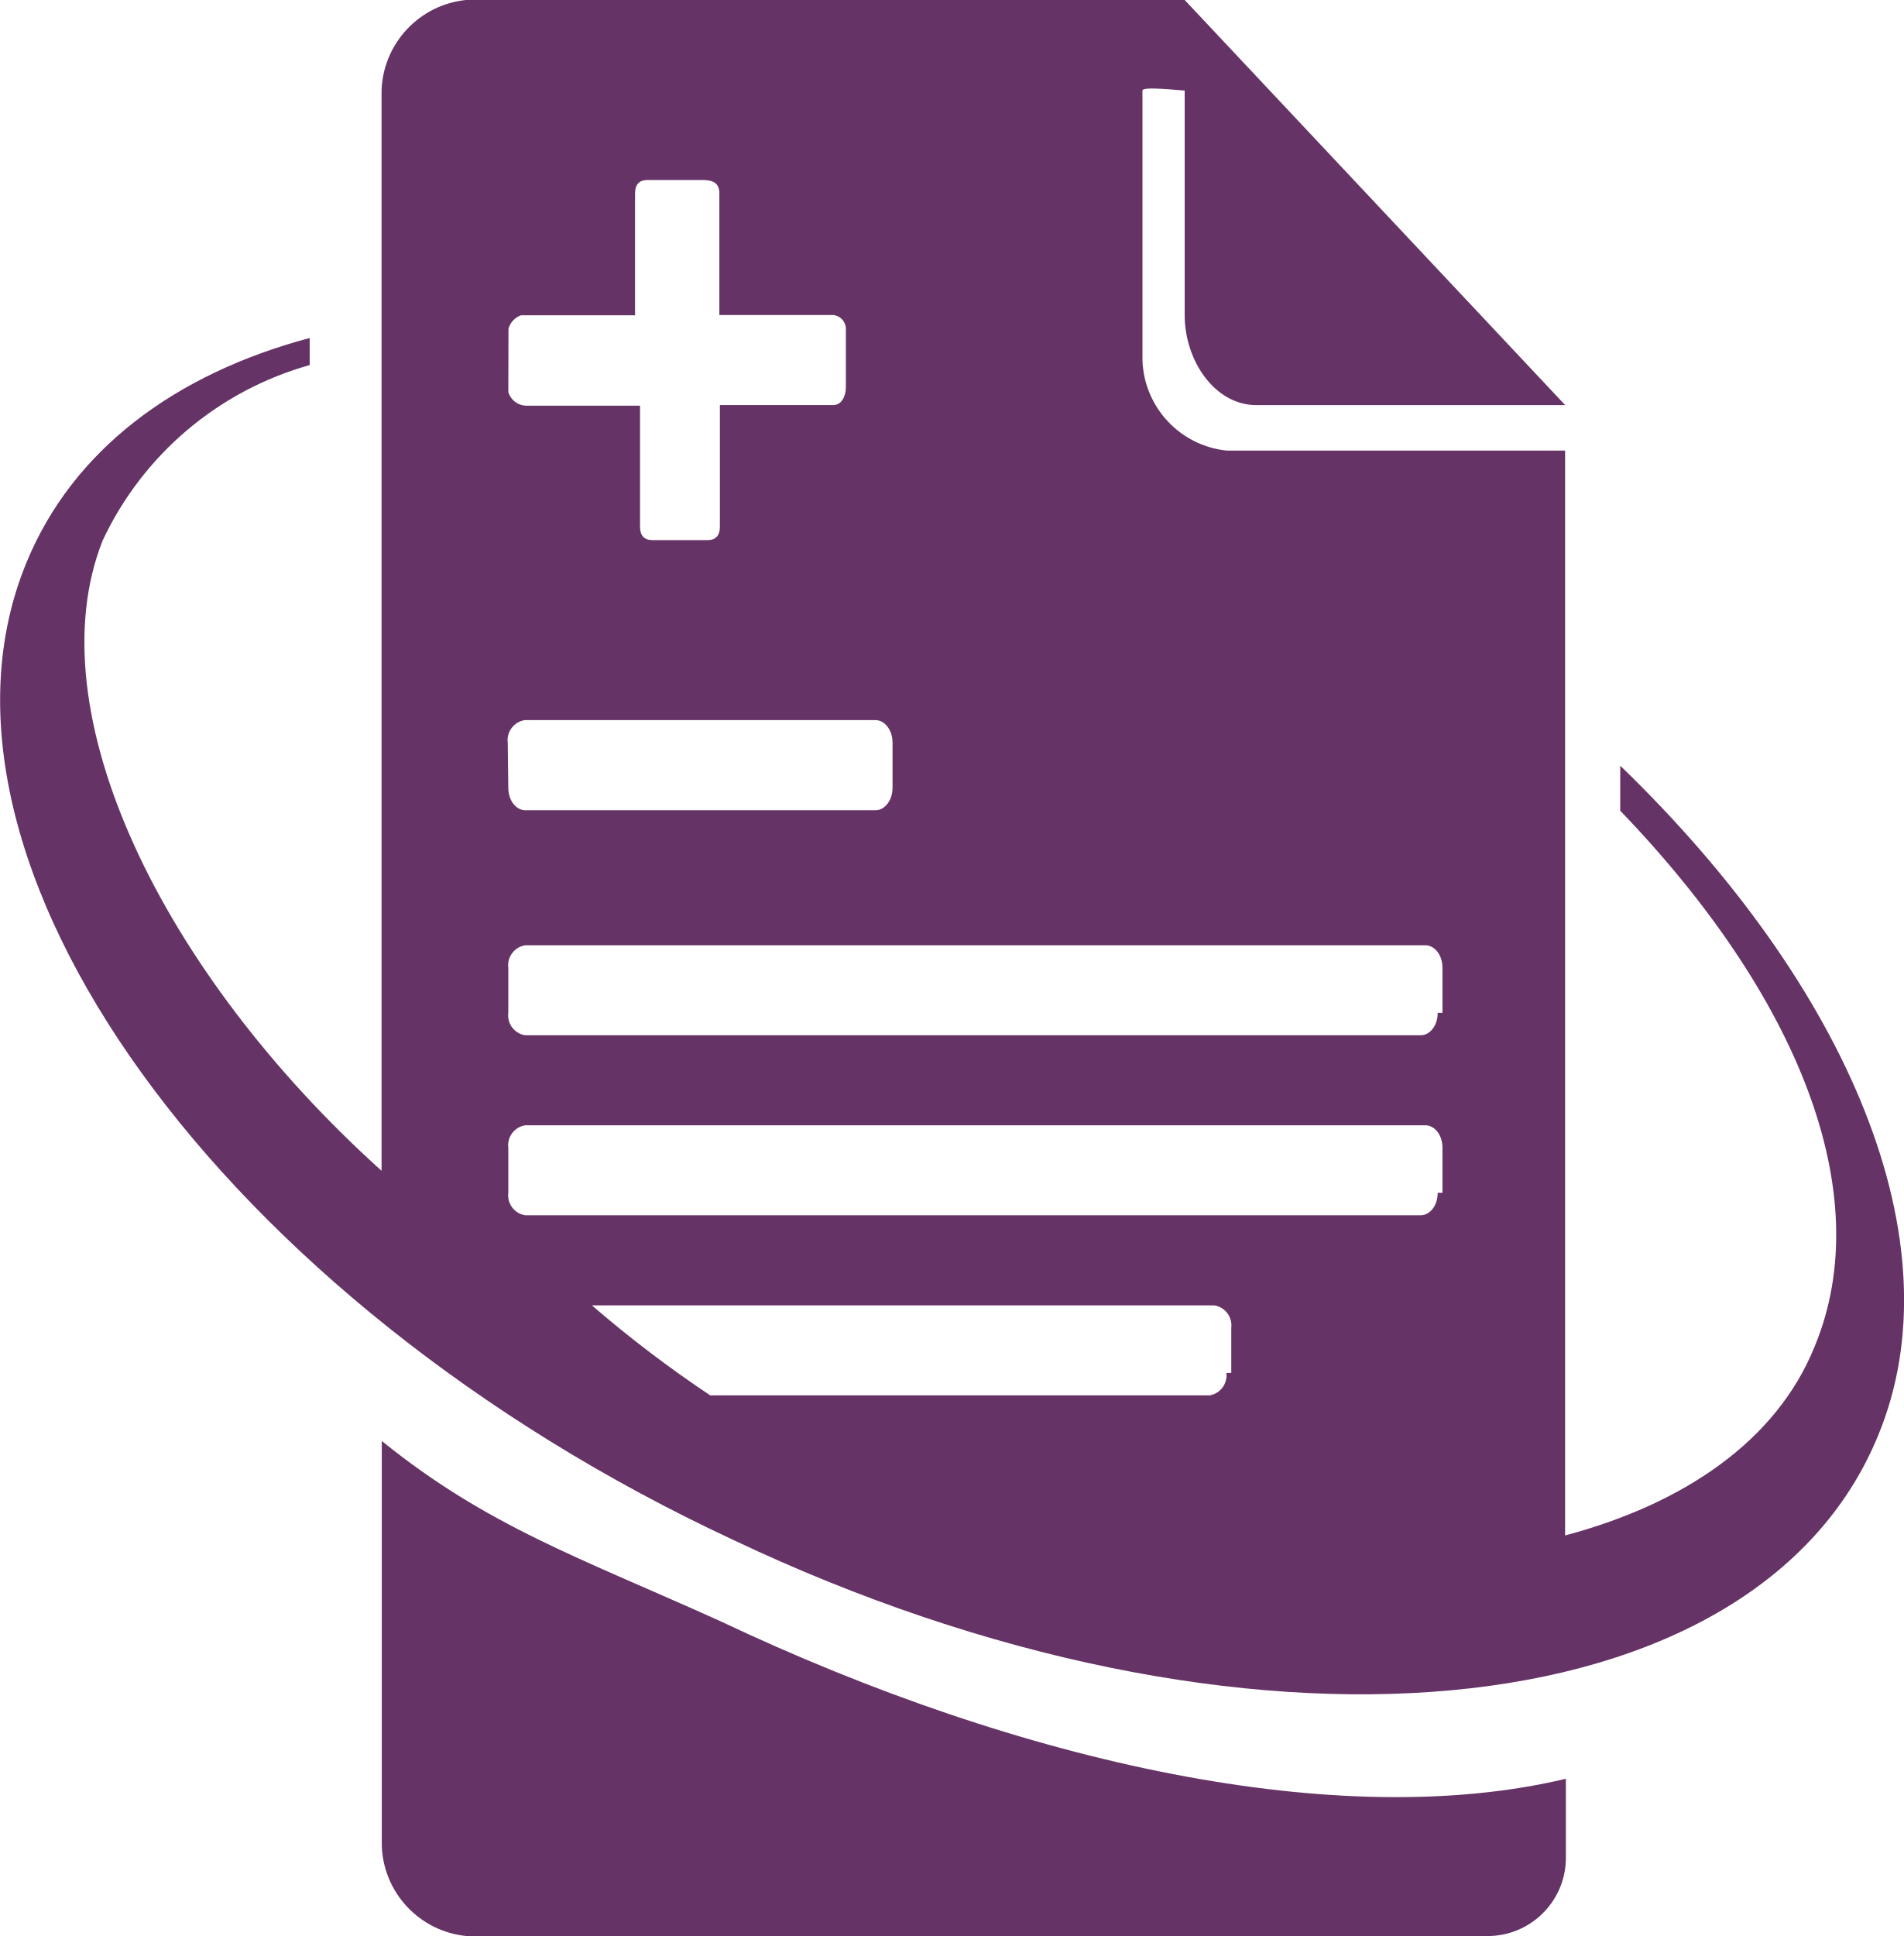
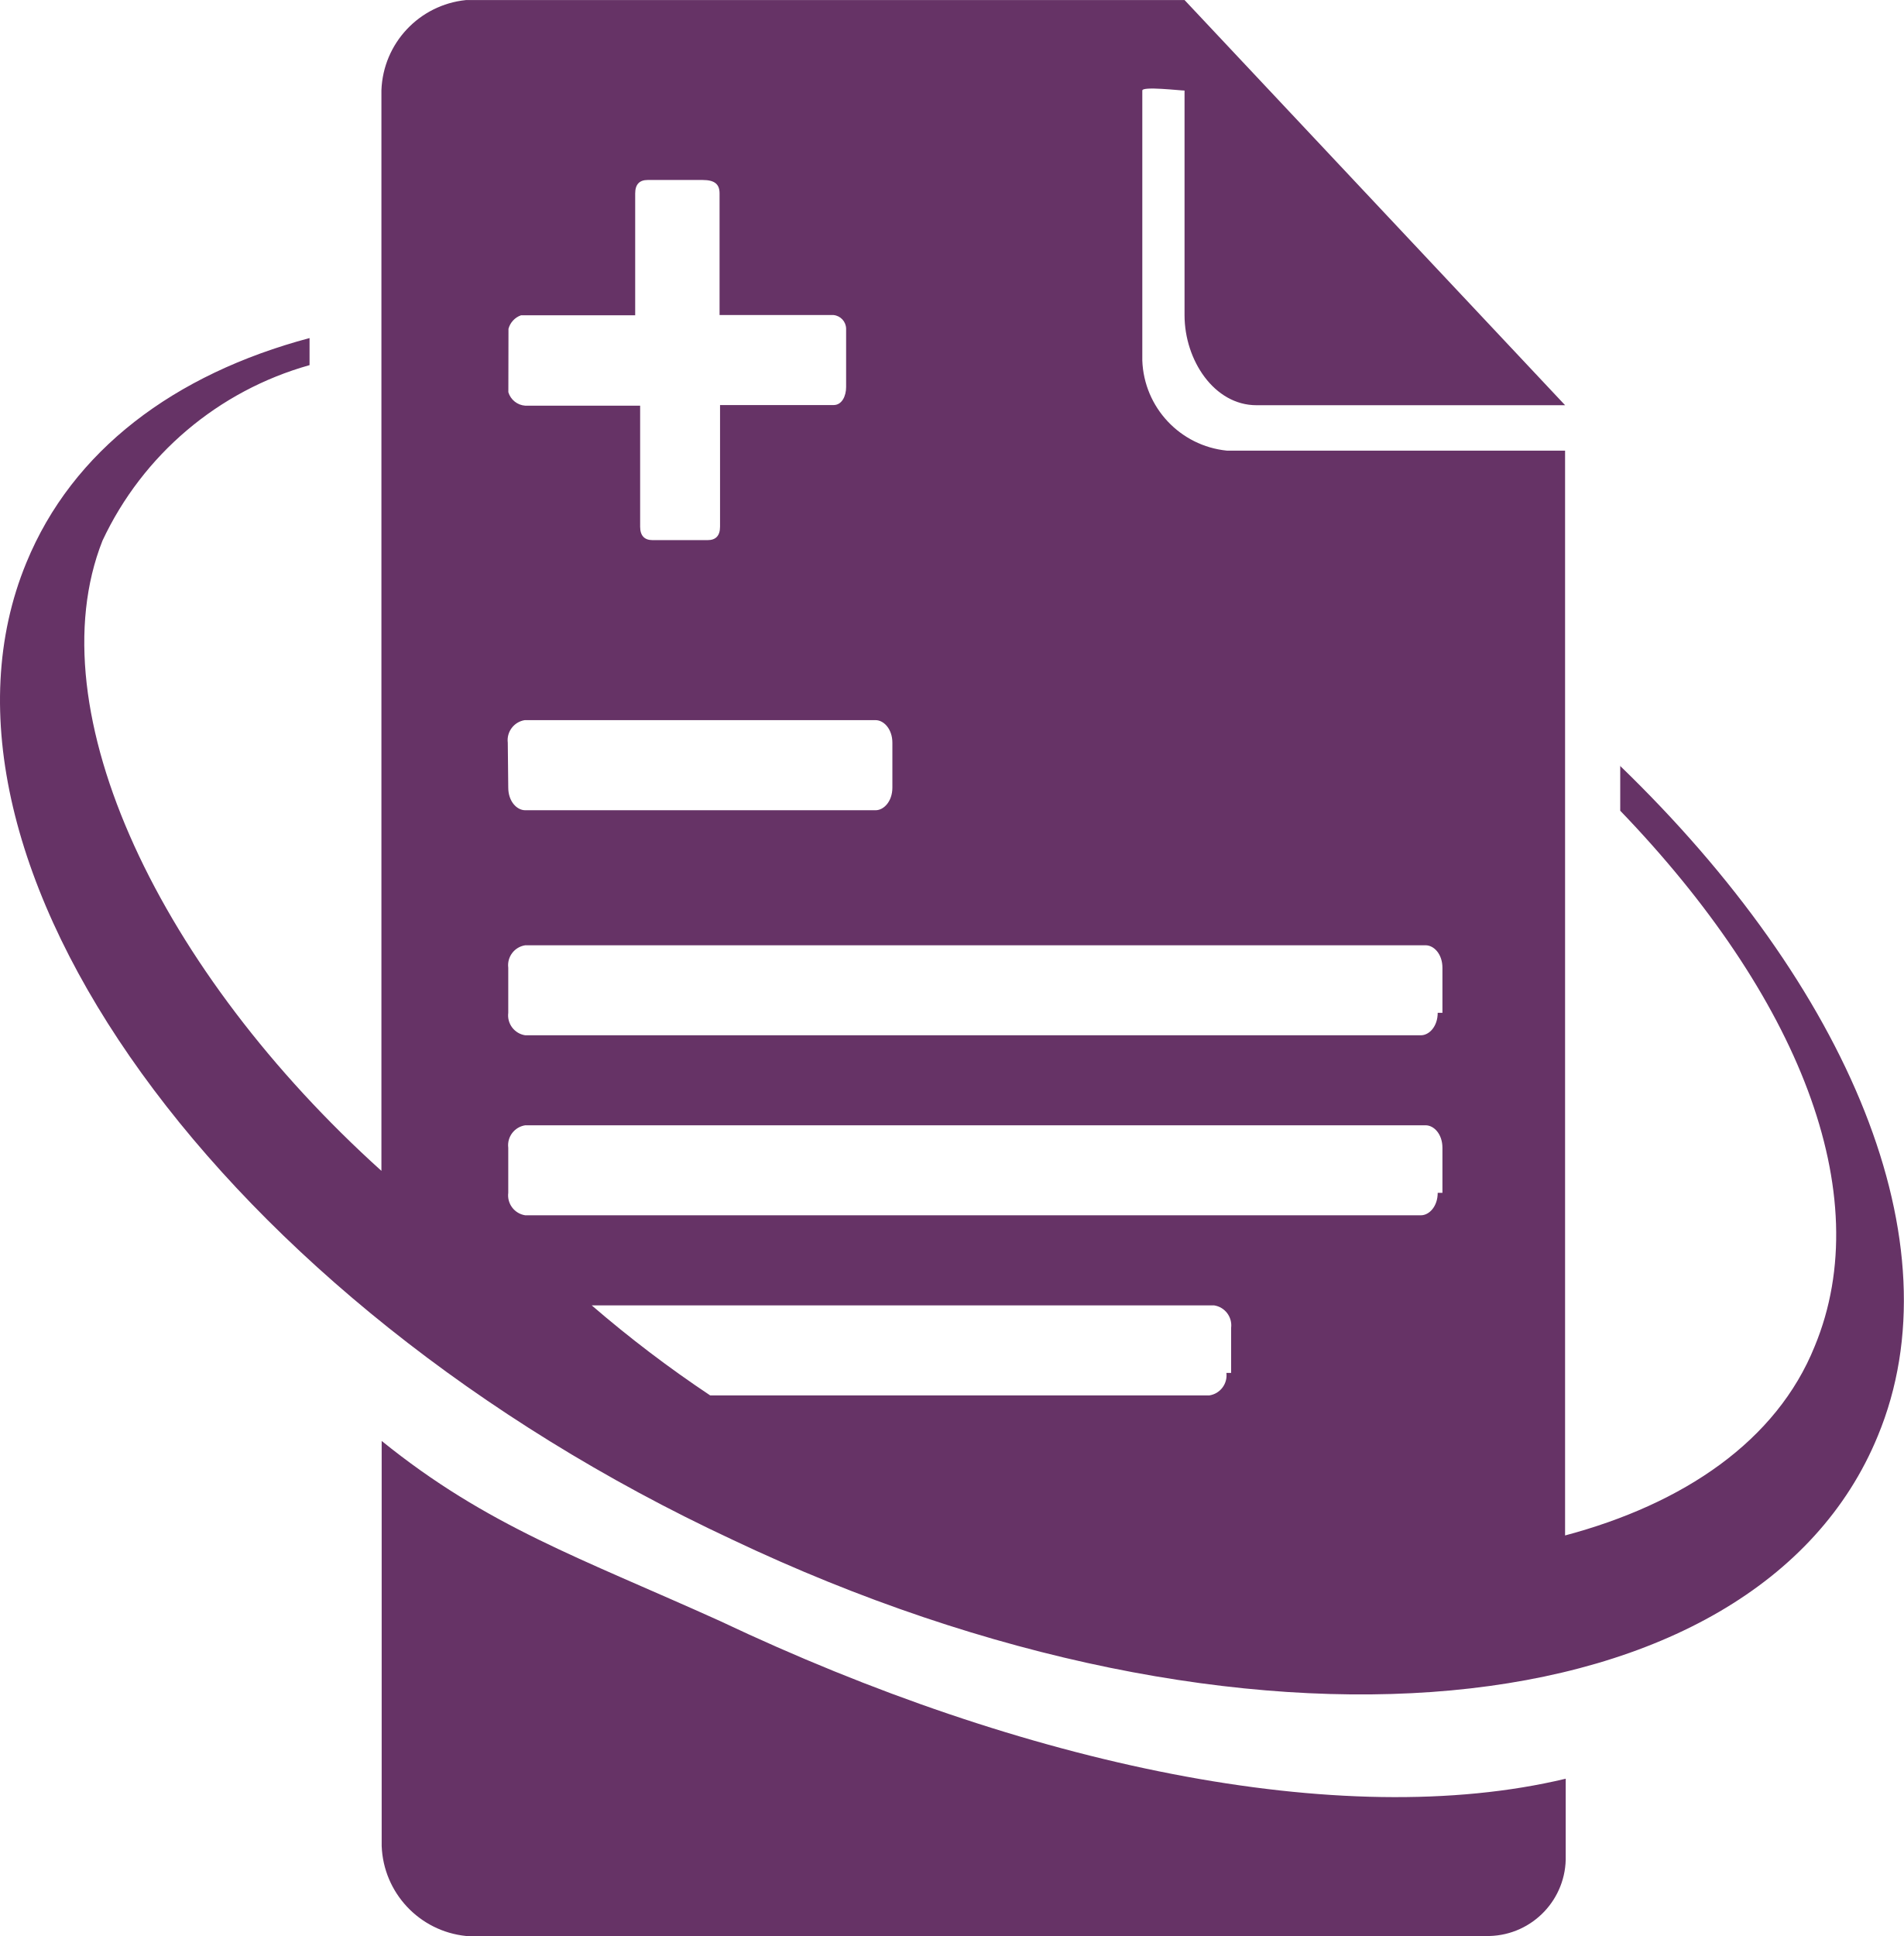
- <svg xmlns="http://www.w3.org/2000/svg" width="78.836" height="80.152" viewBox="0 0 78.836 80.152">
-   <path data-name="Path 145" d="M6206.951 1584.58c-5.777-2.61-9.626-3.912-14-7.452v16.77a3.891 3.891 0 0 0 3.5 3.726h42.374a3.243 3.243 0 0 0 3.155-3.325v-3.186c-9.313 2.225-22.439-.57-35.029-6.533zm37.28-35.41v1.866c7.35 7.638 10.678 15.839 8.052 22.175-1.575 3.917-5.426 6.522-10.335 7.829v-44.913h-14a3.893 3.893 0 0 1-3.5-3.731v-11.178c0-.186 1.551 0 1.748 0v9.3c0 1.86 1.227 3.726 2.977 3.726h12.78l-15.757-16.774h-29.754a3.9 3.9 0 0 0-3.5 3.731v44.742c-9.1-8.2-14.35-19.012-11.55-26.092a13.493 13.493 0 0 1 8.574-7.266v-1.121c-5.6 1.494-9.819 4.651-11.728 9.3-5.074 12.3 8.051 30.567 29.228 40.443 21.19 10.062 42.378 8.015 47.436-4.289 3.322-7.994-1.224-18.62-10.675-27.751zm-46.034-18.087a.82.82 0 0 1 .516-.558h4.725v-5.044q0-.559.517-.558h2.274c.517 0 .7.186.7.558v5.033h4.722a.578.578 0 0 1 .517.558v2.424c0 .372-.174.744-.517.744h-4.7v5.034c0 .372-.17.558-.517.558h-2.273q-.516 0-.517-.558v-5.008h-4.753a.793.793 0 0 1-.7-.558zm-.03 17.136a.841.841 0 0 1 .7-.935h14.533c.347 0 .7.377.7.935v1.861c0 .563-.35.936-.7.936h-14.51c-.352 0-.7-.372-.7-.936zm29.756 26.092a.837.837 0 0 1-.7.93h-20.671a49.824 49.824 0 0 1-4.9-3.726h25.773a.837.837 0 0 1 .7.93v1.866zm8.75-7.457c0 .558-.347.93-.7.93h-37.083a.835.835 0 0 1-.7-.93v-1.865a.835.835 0 0 1 .7-.93h37.28c.352 0 .7.372.7.93v1.865zm0-7.452c0 .558-.347.93-.7.93h-37.083a.834.834 0 0 1-.7-.93v-1.865a.835.835 0 0 1 .7-.93h37.28c.352 0 .7.372.7.93v1.865z" transform="translate(-6177.143 -1517.471)" style="fill:#636" />
+ <svg xmlns="http://www.w3.org/2000/svg" width="60" height="61.002" viewBox="0 0 60 61.002">
+   <path data-name="Path 3268" d="M6199.83 1568.546c-4.4-1.987-7.327-2.978-10.658-5.672v12.763a2.962 2.962 0 0 0 2.663 2.836h32.25a2.468 2.468 0 0 0 2.4-2.531v-2.425c-7.085 1.695-17.074-.432-26.655-4.971zm28.373-26.95v1.42c5.594 5.813 8.127 12.055 6.128 16.877-1.2 2.981-4.129 4.964-7.866 5.959v-34.182h-10.659a2.963 2.963 0 0 1-2.664-2.839v-8.507c0-.142 1.18 0 1.331 0v7.079c0 1.416.934 2.836 2.266 2.836h9.727l-11.992-12.766h-22.646a2.965 2.965 0 0 0-2.664 2.839v34.052c-6.925-6.242-10.921-14.47-8.79-19.858a10.27 10.27 0 0 1 6.525-5.53v-.853c-4.265 1.137-7.473 3.54-8.925 7.08-3.862 9.36 6.128 23.264 22.245 30.78 16.127 7.658 32.253 6.1 36.1-3.264 2.528-6.084-.932-14.171-8.125-21.121zm-35.035-13.765a.623.623 0 0 1 .393-.425h3.6v-3.839q0-.425.394-.425h1.73c.393 0 .535.142.535.425v3.831h3.594a.44.44 0 0 1 .394.425v1.845c0 .283-.132.566-.394.566h-3.579v3.831c0 .283-.129.425-.394.425h-1.73q-.393 0-.394-.425v-3.811h-3.618a.6.6 0 0 1-.535-.424zm-.022 13.042a.64.64 0 0 1 .534-.711h11.056c.264 0 .53.287.53.711v1.416c0 .429-.267.712-.53.712h-11.04c-.268 0-.535-.283-.535-.712zm22.646 19.858a.638.638 0 0 1-.536.708h-15.732a37.818 37.818 0 0 1-3.732-2.836h19.615a.637.637 0 0 1 .534.708v1.42zm6.659-5.675c0 .424-.264.708-.531.708h-28.224a.636.636 0 0 1-.535-.708v-1.42a.636.636 0 0 1 .535-.708h28.373c.268 0 .531.283.531.708v1.42zm0-5.672c0 .425-.264.708-.531.708h-28.224a.635.635 0 0 1-.535-.708v-1.42a.635.635 0 0 1 .535-.708h28.373c.268 0 .531.283.531.708v1.42z" transform="translate(-6177.144 -1517.471)" style="fill:#636" />
</svg>
